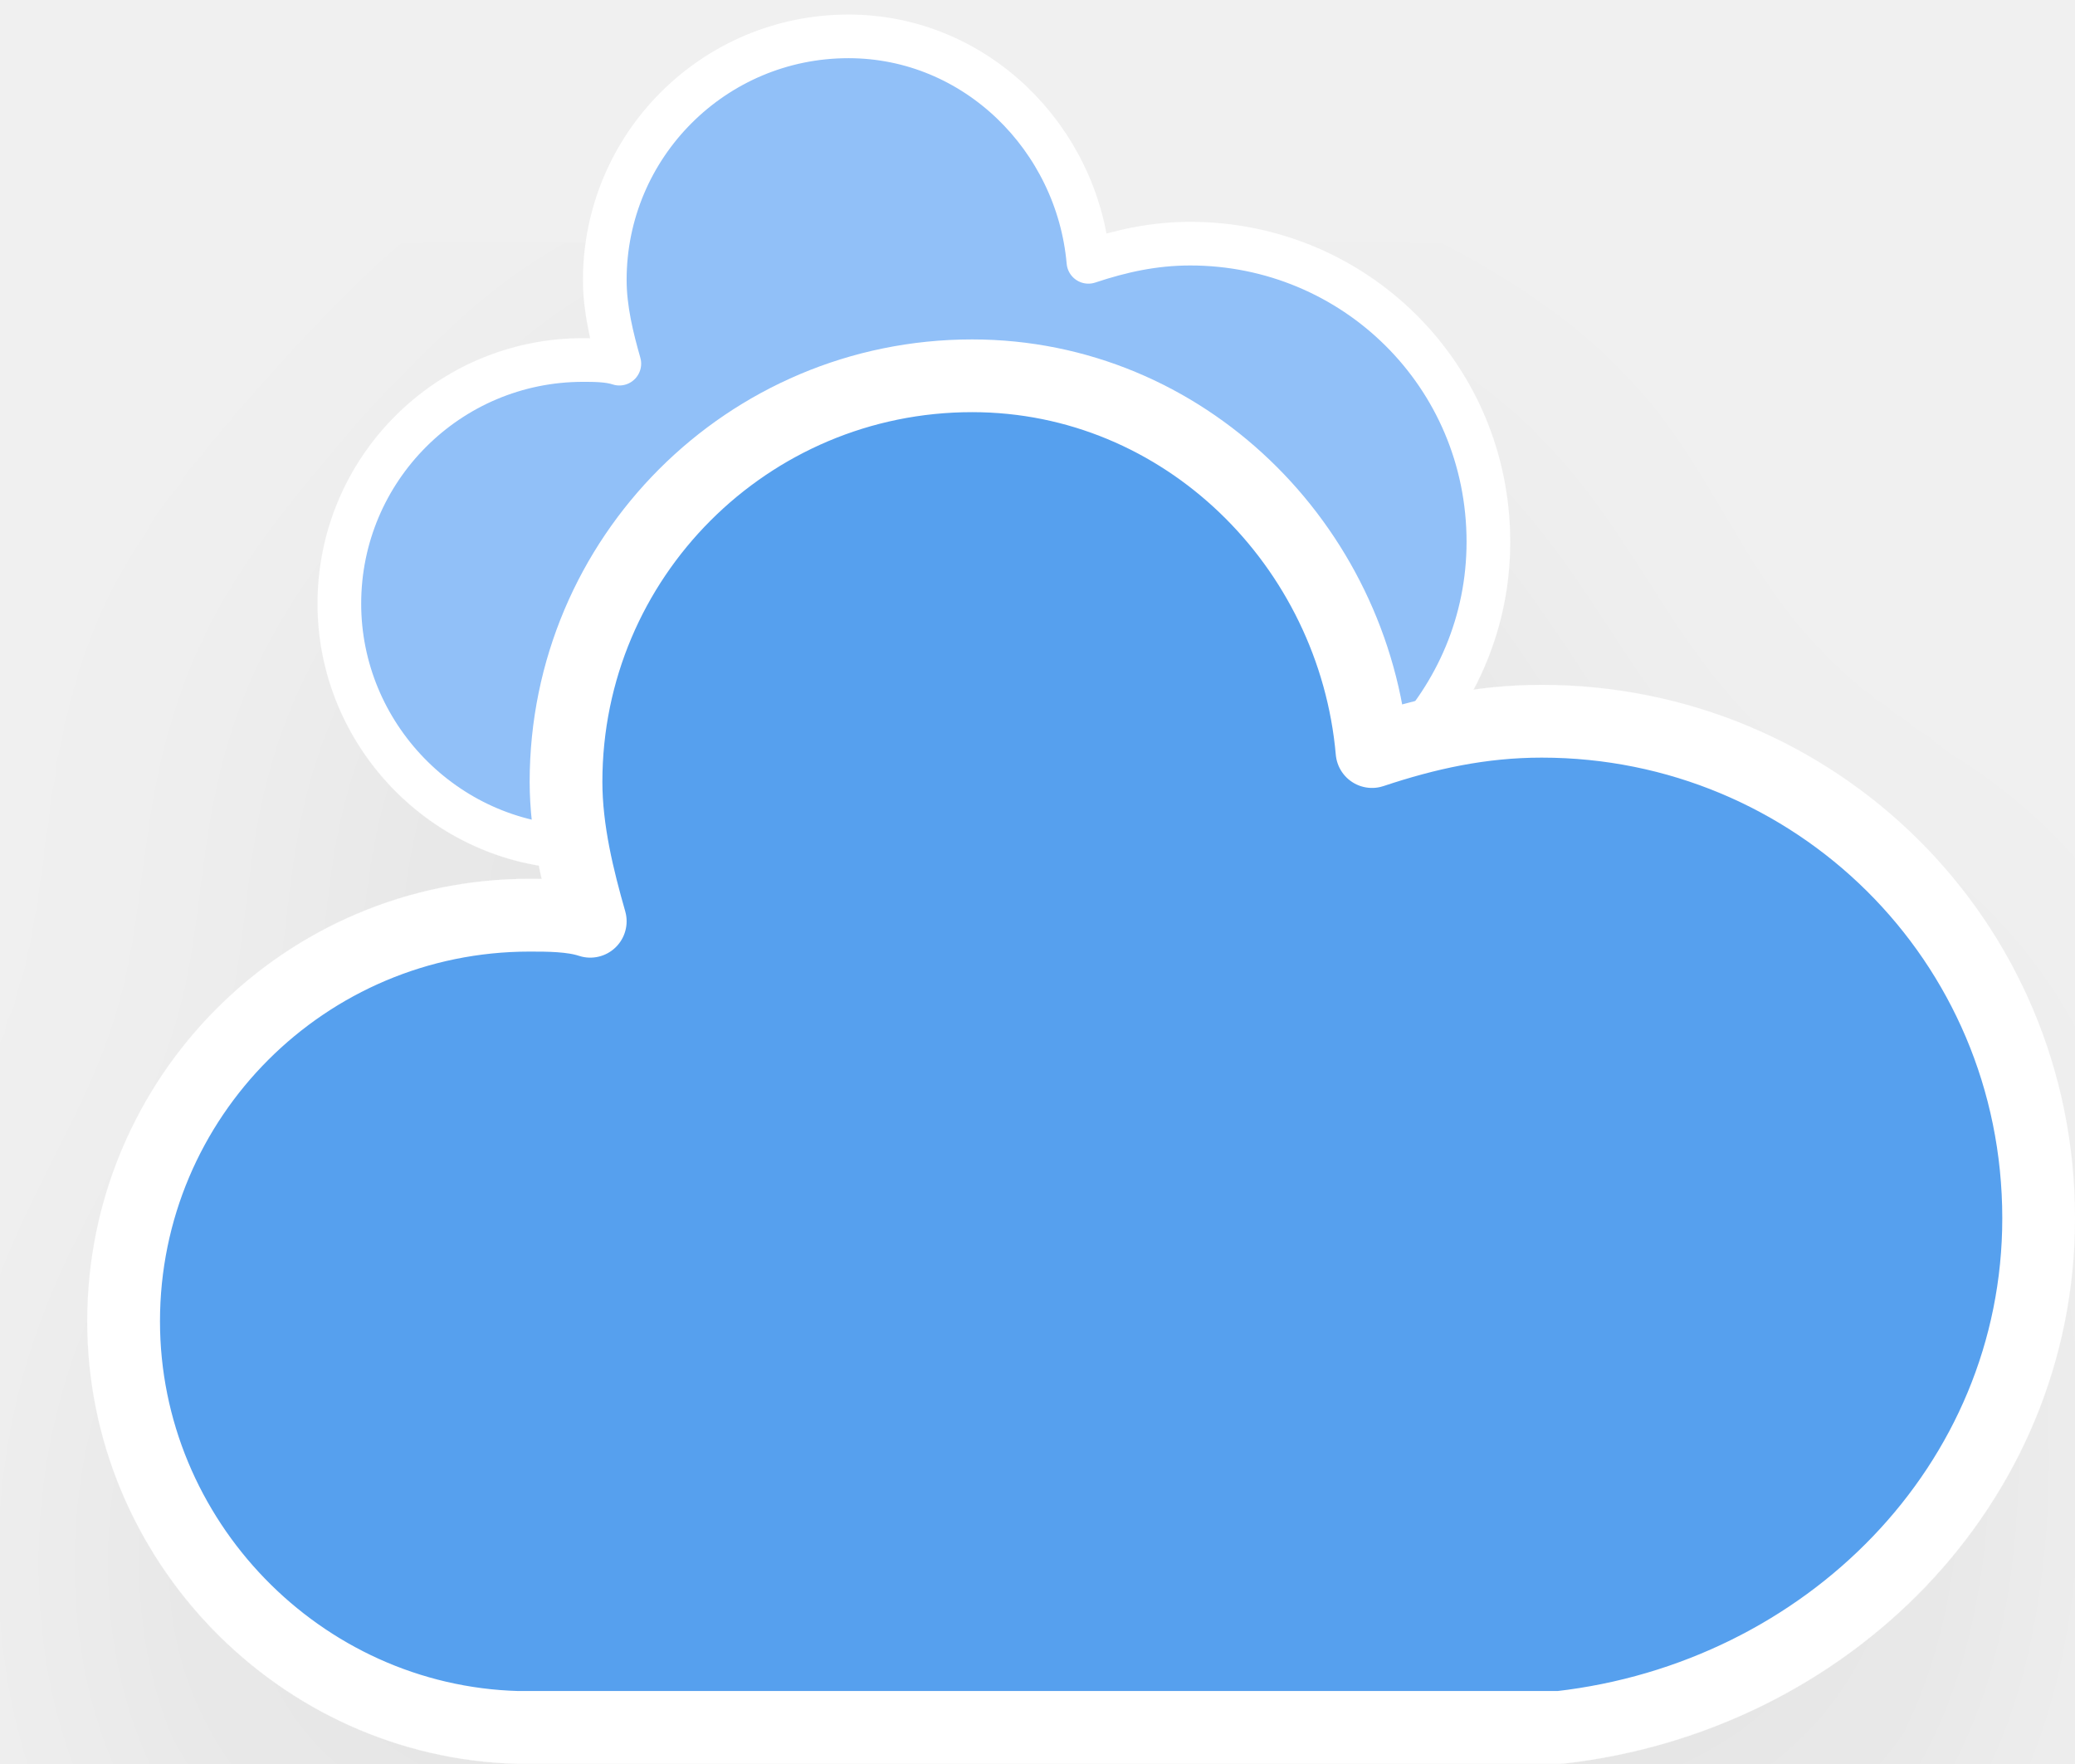
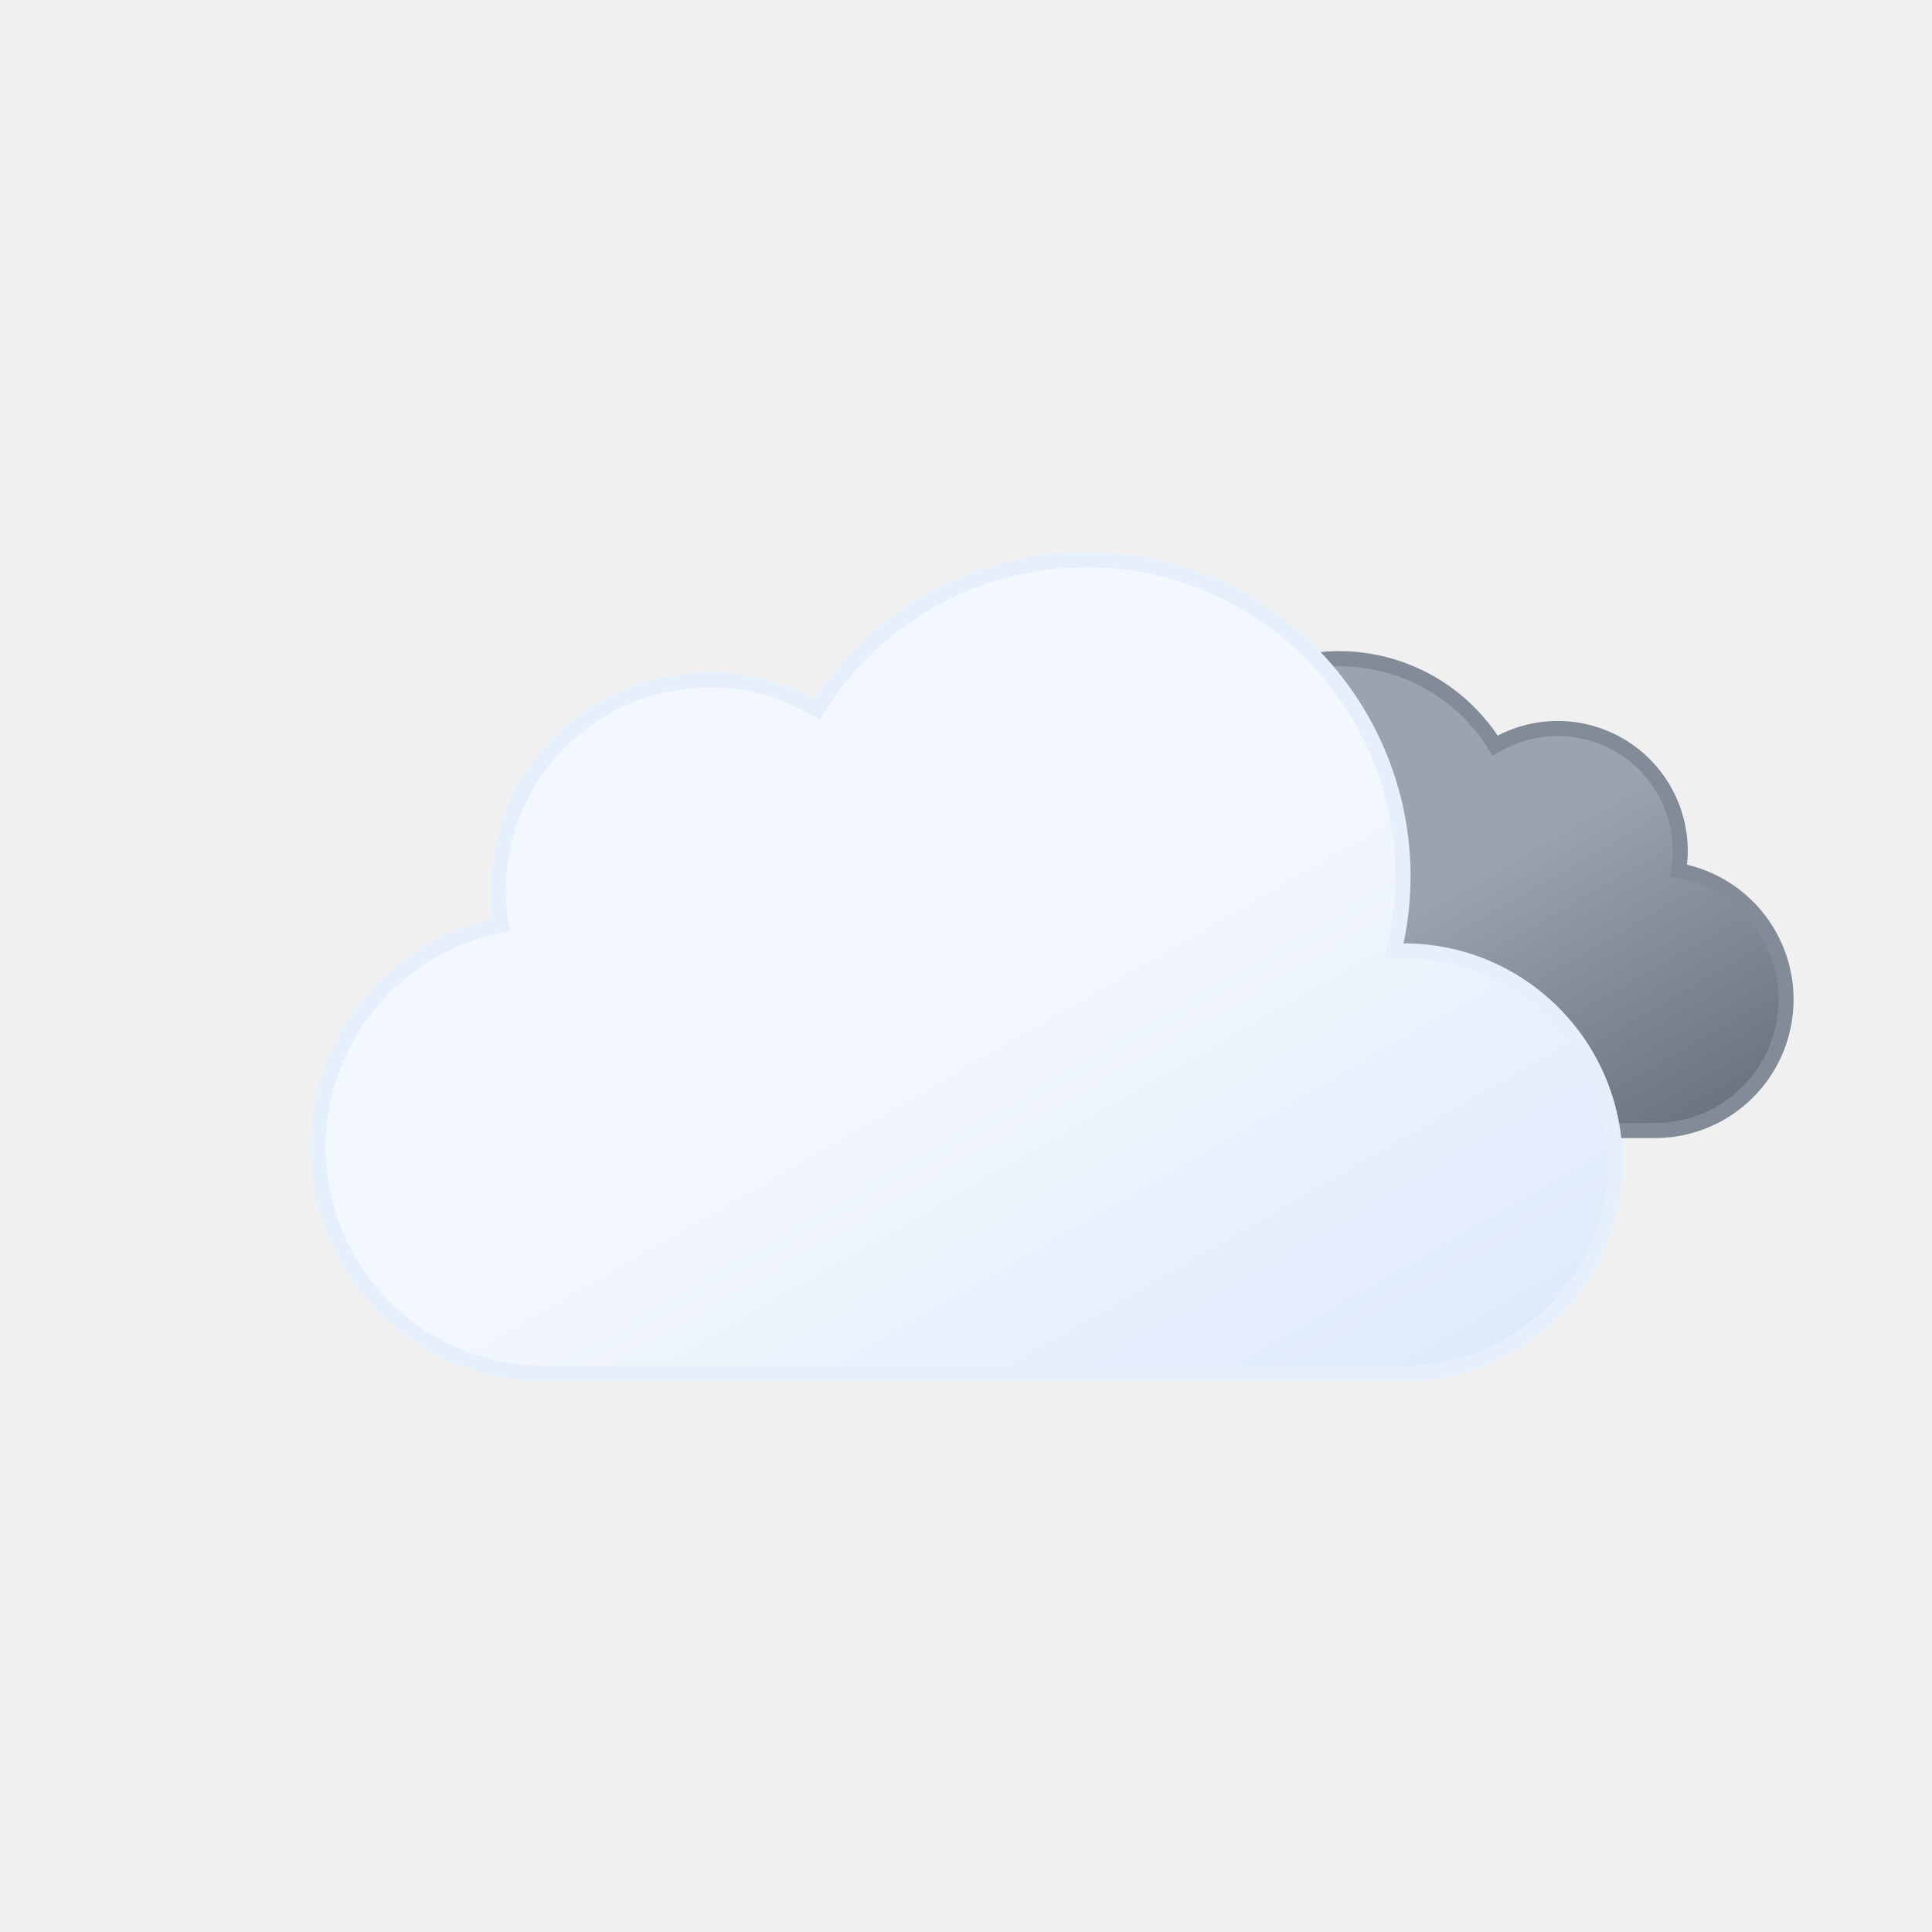
- <svg xmlns="http://www.w3.org/2000/svg" version="1.1" viewbox="0 0 64 64" viewBox="14.06 14.3 34.24 29.1">
+ <svg xmlns="http://www.w3.org/2000/svg" viewBox="0 0 64 64">
  <defs>
-     <filter id="blur" width="200%" height="200%">
-       <feGaussianBlur in="SourceAlpha" stdDeviation="3" />
-       <feOffset dx="0" dy="4" result="offsetblur" />
-       <feComponentTransfer>
-         <feFuncA type="linear" slope="0.05" />
-       </feComponentTransfer>
-       <feMerge>
-         <feMergeNode />
-         <feMergeNode in="SourceGraphic" />
-       </feMerge>
-     </filter>
-     <style type="text/css">
- /*
- ** CLOUDS
- */
- @keyframes am-weather-cloud-1 {
-   0% {
-     -webkit-transform: translate(-5px,0px);
-        -moz-transform: translate(-5px,0px);
-         -ms-transform: translate(-5px,0px);
-             transform: translate(-5px,0px);
-   }
- 
-   50% {
-     -webkit-transform: translate(10px,0px);
-        -moz-transform: translate(10px,0px);
-         -ms-transform: translate(10px,0px);
-             transform: translate(10px,0px);
-   }
- 
-   100% {
-     -webkit-transform: translate(-5px,0px);
-        -moz-transform: translate(-5px,0px);
-         -ms-transform: translate(-5px,0px);
-             transform: translate(-5px,0px);
-   }
- }
- 
- .am-weather-cloud-1 {
-   -webkit-animation-name: am-weather-cloud-1;
-      -moz-animation-name: am-weather-cloud-1;
-           animation-name: am-weather-cloud-1;
-   -webkit-animation-duration: 7s;
-      -moz-animation-duration: 7s;
-           animation-duration: 7s;
-   -webkit-animation-timing-function: linear;
-      -moz-animation-timing-function: linear;
-           animation-timing-function: linear;
-   -webkit-animation-iteration-count: infinite;
-      -moz-animation-iteration-count: infinite;
-           animation-iteration-count: infinite;
- }
- 
- @keyframes am-weather-cloud-2 {
-   0% {
-     -webkit-transform: translate(0px,0px);
-        -moz-transform: translate(0px,0px);
-         -ms-transform: translate(0px,0px);
-             transform: translate(0px,0px);
-   }
- 
-   50% {
-     -webkit-transform: translate(2px,0px);
-        -moz-transform: translate(2px,0px);
-         -ms-transform: translate(2px,0px);
-             transform: translate(2px,0px);
-   }
- 
-   100% {
-     -webkit-transform: translate(0px,0px);
-        -moz-transform: translate(0px,0px);
-         -ms-transform: translate(0px,0px);
-             transform: translate(0px,0px);
-   }
- }
- 
- .am-weather-cloud-2 {
-   -webkit-animation-name: am-weather-cloud-2;
-      -moz-animation-name: am-weather-cloud-2;
-           animation-name: am-weather-cloud-2;
-   -webkit-animation-duration: 3s;
-      -moz-animation-duration: 3s;
-           animation-duration: 3s;
-   -webkit-animation-timing-function: linear;
-      -moz-animation-timing-function: linear;
-           animation-timing-function: linear;
-   -webkit-animation-iteration-count: infinite;
-      -moz-animation-iteration-count: infinite;
-           animation-iteration-count: infinite;
- }
- 
- /*
- ** SUN
- */
- @keyframes am-weather-sun {
-   0% {
-     -webkit-transform: rotate(0deg);
-        -moz-transform: rotate(0deg);
-         -ms-transform: rotate(0deg);
-             transform: rotate(0deg);
-   }
- 
-   100% {
-     -webkit-transform: rotate(360deg);
-        -moz-transform: rotate(360deg);
-         -ms-transform: rotate(360deg);
-             transform: rotate(360deg);
-   }
- }
- 
- .am-weather-sun {
-   -webkit-animation-name: am-weather-sun;
-      -moz-animation-name: am-weather-sun;
-       -ms-animation-name: am-weather-sun;
-           animation-name: am-weather-sun;
-   -webkit-animation-duration: 9s;
-      -moz-animation-duration: 9s;
-       -ms-animation-duration: 9s;
-           animation-duration: 9s;
-   -webkit-animation-timing-function: linear;
-      -moz-animation-timing-function: linear;
-       -ms-animation-timing-function: linear;
-           animation-timing-function: linear;
-   -webkit-animation-iteration-count: infinite;
-      -moz-animation-iteration-count: infinite;
-       -ms-animation-iteration-count: infinite;
-           animation-iteration-count: infinite;
- }
- 
- @keyframes am-weather-sun-shiny {
-   0% {
-     stroke-dasharray: 3px 10px;
-     stroke-dashoffset: 0px;
-   }
- 
-   50% {
-     stroke-dasharray: 0.1px 10px;
-     stroke-dashoffset: -1px;
-   }
- 
-   100% {
-     stroke-dasharray: 3px 10px;
-     stroke-dashoffset: 0px;
-   }
- }
- 
- .am-weather-sun-shiny line {
-   -webkit-animation-name: am-weather-sun-shiny;
-      -moz-animation-name: am-weather-sun-shiny;
-       -ms-animation-name: am-weather-sun-shiny;
-           animation-name: am-weather-sun-shiny;
-   -webkit-animation-duration: 2s;
-      -moz-animation-duration: 2s;
-       -ms-animation-duration: 2s;
-           animation-duration: 2s;
-   -webkit-animation-timing-function: linear;
-      -moz-animation-timing-function: linear;
-       -ms-animation-timing-function: linear;
-           animation-timing-function: linear;
-   -webkit-animation-iteration-count: infinite;
-      -moz-animation-iteration-count: infinite;
-       -ms-animation-iteration-count: infinite;
-           animation-iteration-count: infinite;
- }
- 
- 
- 
- 
- /*
- ** MOON
- */
- @keyframes am-weather-moon {
-   0% {
-     -webkit-transform: rotate(0deg);
-        -moz-transform: rotate(0deg);
-         -ms-transform: rotate(0deg);
-             transform: rotate(0deg);
-   }
- 
-   50% {
-     -webkit-transform: rotate(15deg);
-        -moz-transform: rotate(15deg);
-         -ms-transform: rotate(15deg);
-             transform: rotate(15deg);
-   }
- 
-   100% {
-     -webkit-transform: rotate(0deg);
-        -moz-transform: rotate(0deg);
-         -ms-transform: rotate(0deg);
-             transform: rotate(0deg);
-   }
- }
- 
- .am-weather-moon {
-   -webkit-animation-name: am-weather-moon;
-      -moz-animation-name: am-weather-moon;
-       -ms-animation-name: am-weather-moon;
-           animation-name: am-weather-moon;
-   -webkit-animation-duration: 6s;
-      -moz-animation-duration: 6s;
-       -ms-animation-duration: 6s;
-           animation-duration: 6s;
-   -webkit-animation-timing-function: linear;
-      -moz-animation-timing-function: linear;
-       -ms-animation-timing-function: linear;
-           animation-timing-function: linear;
-   -webkit-animation-iteration-count: infinite;
-      -moz-animation-iteration-count: infinite;
-       -ms-animation-iteration-count: infinite;
-           animation-iteration-count: infinite;
-   -webkit-transform-origin: 12.5px 15.15px 0; /* TODO FF CENTER ISSUE */
-      -moz-transform-origin: 12.5px 15.15px 0; /* TODO FF CENTER ISSUE */
-       -ms-transform-origin: 12.5px 15.15px 0; /* TODO FF CENTER ISSUE */
-           transform-origin: 12.5px 15.15px 0; /* TODO FF CENTER ISSUE */
- }
- 
- @keyframes am-weather-moon-star-1 {
-   0% {
-     opacity: 0;
-   }
- 
-   100% {
-     opacity: 1;
-   }
- }
- 
- .am-weather-moon-star-1 {
-   -webkit-animation-name: am-weather-moon-star-1;
-      -moz-animation-name: am-weather-moon-star-1;
-       -ms-animation-name: am-weather-moon-star-1;
-           animation-name: am-weather-moon-star-1;
-   -webkit-animation-delay: 3s;
-      -moz-animation-delay: 3s;
-       -ms-animation-delay: 3s;
-           animation-delay: 3s;
-   -webkit-animation-duration: 5s;
-      -moz-animation-duration: 5s;
-       -ms-animation-duration: 5s;
-           animation-duration: 5s;
-   -webkit-animation-timing-function: linear;
-      -moz-animation-timing-function: linear;
-       -ms-animation-timing-function: linear;
-           animation-timing-function: linear;
-   -webkit-animation-iteration-count: 1;
-      -moz-animation-iteration-count: 1;
-       -ms-animation-iteration-count: 1;
-           animation-iteration-count: 1;
- }
- 
- @keyframes am-weather-moon-star-2 {
-   0% {
-     opacity: 0;
-   }
- 
-   100% {
-     opacity: 1;
-   }
- }
- 
- .am-weather-moon-star-2 {
-   -webkit-animation-name: am-weather-moon-star-2;
-      -moz-animation-name: am-weather-moon-star-2;
-       -ms-animation-name: am-weather-moon-star-2;
-           animation-name: am-weather-moon-star-2;
-   -webkit-animation-delay: 5s;
-      -moz-animation-delay: 5s;
-       -ms-animation-delay: 5s;
-           animation-delay: 5s;
-   -webkit-animation-duration: 4s;
-      -moz-animation-duration: 4s;
-       -ms-animation-duration: 4s;
-           animation-duration: 4s;
-   -webkit-animation-timing-function: linear;
-      -moz-animation-timing-function: linear;
-       -ms-animation-timing-function: linear;
-           animation-timing-function: linear;
-   -webkit-animation-iteration-count: 1;
-      -moz-animation-iteration-count: 1;
-       -ms-animation-iteration-count: 1;
-           animation-iteration-count: 1;
- }
- 
- /*
- ** RAIN
- */
- @keyframes am-weather-rain {
-   0% {
-     stroke-dashoffset: 0;
-   }
- 
-   100% {
-     stroke-dashoffset: -100;
-   }
- }
- 
- .am-weather-rain-1 {
-   -webkit-animation-name: am-weather-rain;
-      -moz-animation-name: am-weather-rain;
-       -ms-animation-name: am-weather-rain;
-           animation-name: am-weather-rain;
-   -webkit-animation-duration: 8s;
-      -moz-animation-duration: 8s;
-       -ms-animation-duration: 8s;
-           animation-duration: 8s;
-   -webkit-animation-timing-function: linear;
-      -moz-animation-timing-function: linear;
-       -ms-animation-timing-function: linear;
-           animation-timing-function: linear;
-   -webkit-animation-iteration-count: infinite;
-      -moz-animation-iteration-count: infinite;
-       -ms-animation-iteration-count: infinite;
-           animation-iteration-count: infinite;
- }
- 
- .am-weather-rain-2 {
-   -webkit-animation-name: am-weather-rain;
-      -moz-animation-name: am-weather-rain;
-       -ms-animation-name: am-weather-rain;
-           animation-name: am-weather-rain;
-   -webkit-animation-delay: 0.25s;
-      -moz-animation-delay: 0.25s;
-       -ms-animation-delay: 0.25s;
-           animation-delay: 0.25s;
-   -webkit-animation-duration: 8s;
-      -moz-animation-duration: 8s;
-       -ms-animation-duration: 8s;
-           animation-duration: 8s;
-   -webkit-animation-timing-function: linear;
-      -moz-animation-timing-function: linear;
-       -ms-animation-timing-function: linear;
-           animation-timing-function: linear;
-   -webkit-animation-iteration-count: infinite;
-      -moz-animation-iteration-count: infinite;
-       -ms-animation-iteration-count: infinite;
-           animation-iteration-count: infinite;
- }
- 
- 
- /*
- ** SNOW
- */
- @keyframes am-weather-snow {
-   0% {
-     -webkit-transform: translateX(0) translateY(0);
-        -moz-transform: translateX(0) translateY(0);
-         -ms-transform: translateX(0) translateY(0);
-             transform: translateX(0) translateY(0);
-   }
- 
-   33.33% {
-     -webkit-transform: translateX(-1.2px) translateY(2px);
-        -moz-transform: translateX(-1.2px) translateY(2px);
-         -ms-transform: translateX(-1.2px) translateY(2px);
-             transform: translateX(-1.2px) translateY(2px);
-   }
- 
-   66.66% {
-     -webkit-transform: translateX(1.4px) translateY(4px);
-        -moz-transform: translateX(1.4px) translateY(4px);
-         -ms-transform: translateX(1.4px) translateY(4px);
-             transform: translateX(1.4px) translateY(4px);
-     opacity: 1;
-   }
- 
-   100% {
-     -webkit-transform: translateX(-1.6px) translateY(6px);
-        -moz-transform: translateX(-1.6px) translateY(6px);
-         -ms-transform: translateX(-1.6px) translateY(6px);
-             transform: translateX(-1.6px) translateY(6px);
-     opacity: 0;
-   }
- }
- 
- @keyframes am-weather-snow-reverse {
-   0% {
-     -webkit-transform: translateX(0) translateY(0);
-        -moz-transform: translateX(0) translateY(0);
-         -ms-transform: translateX(0) translateY(0);
-             transform: translateX(0) translateY(0);
-   }
- 
-   33.33% {
-     -webkit-transform: translateX(1.2px) translateY(2px);
-        -moz-transform: translateX(1.2px) translateY(2px);
-         -ms-transform: translateX(1.2px) translateY(2px);
-             transform: translateX(1.2px) translateY(2px);
-   }
- 
-   66.66% {
-     -webkit-transform: translateX(-1.4px) translateY(4px);
-        -moz-transform: translateX(-1.4px) translateY(4px);
-         -ms-transform: translateX(-1.4px) translateY(4px);
-             transform: translateX(-1.4px) translateY(4px);
-     opacity: 1;
-   }
- 
-   100% {
-     -webkit-transform: translateX(1.6px) translateY(6px);
-        -moz-transform: translateX(1.6px) translateY(6px);
-         -ms-transform: translateX(1.6px) translateY(6px);
-             transform: translateX(1.6px) translateY(6px);
-     opacity: 0;
-   }
- }
- 
- .am-weather-snow-1 {
-   -webkit-animation-name: am-weather-snow;
-      -moz-animation-name: am-weather-snow;
-       -ms-animation-name: am-weather-snow;
-           animation-name: am-weather-snow;
-   -webkit-animation-duration: 2s;
-      -moz-animation-duration: 2s;
-       -ms-animation-duration: 2s;
-           animation-duration: 2s;
-   -webkit-animation-timing-function: linear;
-      -moz-animation-timing-function: linear;
-       -ms-animation-timing-function: linear;
-           animation-timing-function: linear;
-   -webkit-animation-iteration-count: infinite;
-      -moz-animation-iteration-count: infinite;
-       -ms-animation-iteration-count: infinite;
-           animation-iteration-count: infinite;
- }
- 
- .am-weather-snow-2 {
-   -webkit-animation-name: am-weather-snow;
-      -moz-animation-name: am-weather-snow;
-       -ms-animation-name: am-weather-snow;
-           animation-name: am-weather-snow;
-   -webkit-animation-delay: 1.2s;
-      -moz-animation-delay: 1.2s;
-       -ms-animation-delay: 1.2s;
-           animation-delay: 1.2s;
-   -webkit-animation-duration: 2s;
-      -moz-animation-duration: 2s;
-       -ms-animation-duration: 2s;
-           animation-duration: 2s;
-   -webkit-animation-timing-function: linear;
-      -moz-animation-timing-function: linear;
-       -ms-animation-timing-function: linear;
-           animation-timing-function: linear;
-   -webkit-animation-iteration-count: infinite;
-      -moz-animation-iteration-count: infinite;
-       -ms-animation-iteration-count: infinite;
-           animation-iteration-count: infinite;
- }
- 
- .am-weather-snow-3 {
-   -webkit-animation-name: am-weather-snow-reverse;
-      -moz-animation-name: am-weather-snow-reverse;
-       -ms-animation-name: am-weather-snow-reverse;
-           animation-name: am-weather-snow-reverse;
-   -webkit-animation-duration: 2s;
-      -moz-animation-duration: 2s;
-       -ms-animation-duration: 2s;
-           animation-duration: 2s;
-   -webkit-animation-timing-function: linear;
-      -moz-animation-timing-function: linear;
-       -ms-animation-timing-function: linear;
-           animation-timing-function: linear;
-   -webkit-animation-iteration-count: infinite;
-      -moz-animation-iteration-count: infinite;
-       -ms-animation-iteration-count: infinite;
-           animation-iteration-count: infinite;
- }
- 
- /*
- ** EASING
- */
- .am-weather-easing-ease-in-out {
-   -webkit-animation-timing-function: ease-in-out;
-      -moz-animation-timing-function: ease-in-out;
-       -ms-animation-timing-function: ease-in-out;
-           animation-timing-function: ease-in-out;
- }
- 
-         </style>
+     <linearGradient id="a" x1="40.76" x2="50.83" y1="23" y2="40.46" gradientUnits="userSpaceOnUse">
+       <stop offset="0" stop-color="#9ca3af" />
+       <stop offset=".45" stop-color="#9ca3af" />
+       <stop offset="1" stop-color="#6b7280" />
+     </linearGradient>
+     <linearGradient id="b" x1="22.56" x2="39.2" y1="21.96" y2="50.8" gradientUnits="userSpaceOnUse">
+       <stop offset="0" stop-color="#f3f7fe" />
+       <stop offset=".45" stop-color="#f3f7fe" />
+       <stop offset="1" stop-color="#deeafb" />
+     </linearGradient>
  </defs>
-   <g filter="url(#blur)" id="cloudy">
-     <g transform="translate(20,10)">
-       <g class="am-weather-cloud-1">
-         <path d="M47.7,35.4     c0-4.6-3.7-8.2-8.2-8.2c-1,0-1.9,0.2-2.8,0.5c-0.3-3.4-3.1-6.2-6.6-6.2c-3.7,0-6.7,3-6.7,6.7c0,0.8,0.2,1.6,0.4,2.3     c-0.3-0.1-0.7-0.1-1-0.1c-3.7,0-6.7,3-6.7,6.7c0,3.6,2.9,6.6,6.5,6.7l17.2,0C44.2,43.3,47.7,39.8,47.7,35.4z" fill="#91C0F8" stroke="white" stroke-linejoin="round" stroke-width="1.2" transform="translate(-10,-8), scale(0.6)" />
-       </g>
-       <g class="am-weather-cloud-2">
-         <path d="M47.7,35.4     c0-4.6-3.7-8.2-8.2-8.2c-1,0-1.9,0.2-2.8,0.5c-0.3-3.4-3.1-6.2-6.6-6.2c-3.7,0-6.7,3-6.7,6.7c0,0.8,0.2,1.6,0.4,2.3     c-0.3-0.1-0.7-0.1-1-0.1c-3.7,0-6.7,3-6.7,6.7c0,3.6,2.9,6.6,6.5,6.7l17.2,0C44.2,43.3,47.7,39.8,47.7,35.4z" fill="#57A0EE" stroke="white" stroke-linejoin="round" stroke-width="1.2" transform="translate(-20,-11)" />
-       </g>
-     </g>
-   </g>
+   <path fill="url(#a)" stroke="#848b98" stroke-miterlimit="10" stroke-width=".5" d="M34.23 33.45a4.05 4.05 0 004.05 4h16.51a4.34 4.34 0 00.81-8.61 3.52 3.52 0 00.06-.66 4.06 4.06 0 00-6.13-3.48 6.08 6.08 0 00-11.25 3.19 6.34 6.34 0 00.18 1.46h-.18a4.05 4.05 0 00-4.05 4.1z">
+     <animateTransform attributeName="transform" dur="7s" repeatCount="indefinite" type="translate" values="-2.1 0; 2.1 0; -2.1 0" />
+   </path>
+   <path fill="url(#b)" stroke="#e6effc" stroke-miterlimit="10" stroke-width=".5" d="M46.5 31.5h-.32a10.49 10.49 0 00-19.11-8 7 7 0 00-10.57 6 7.21 7.21 0 00.1 1.14A7.5 7.5 0 0018 45.5a4.19 4.19 0 00.5 0v0h28a7 7 0 000-14z">
+     <animateTransform attributeName="transform" dur="7s" repeatCount="indefinite" type="translate" values="-3 0; 3 0; -3 0" />
+   </path>
</svg>
